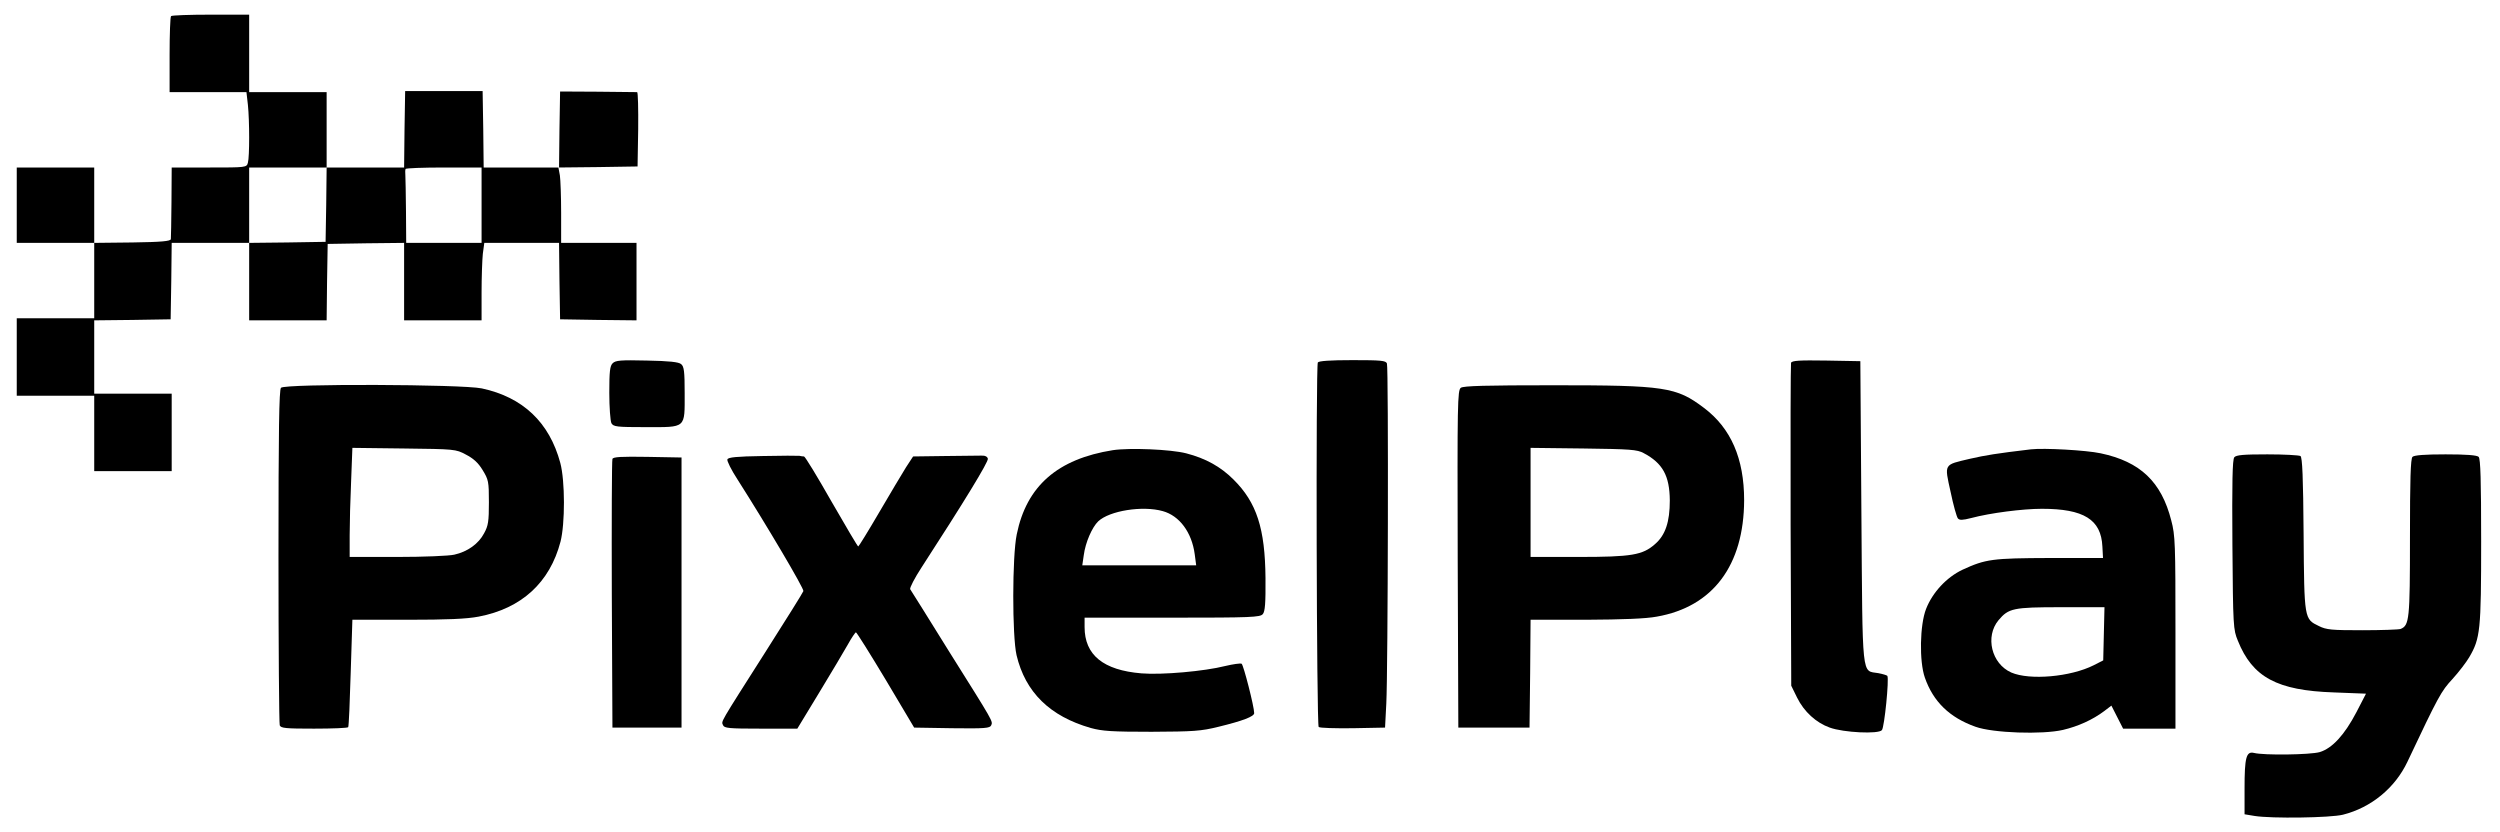
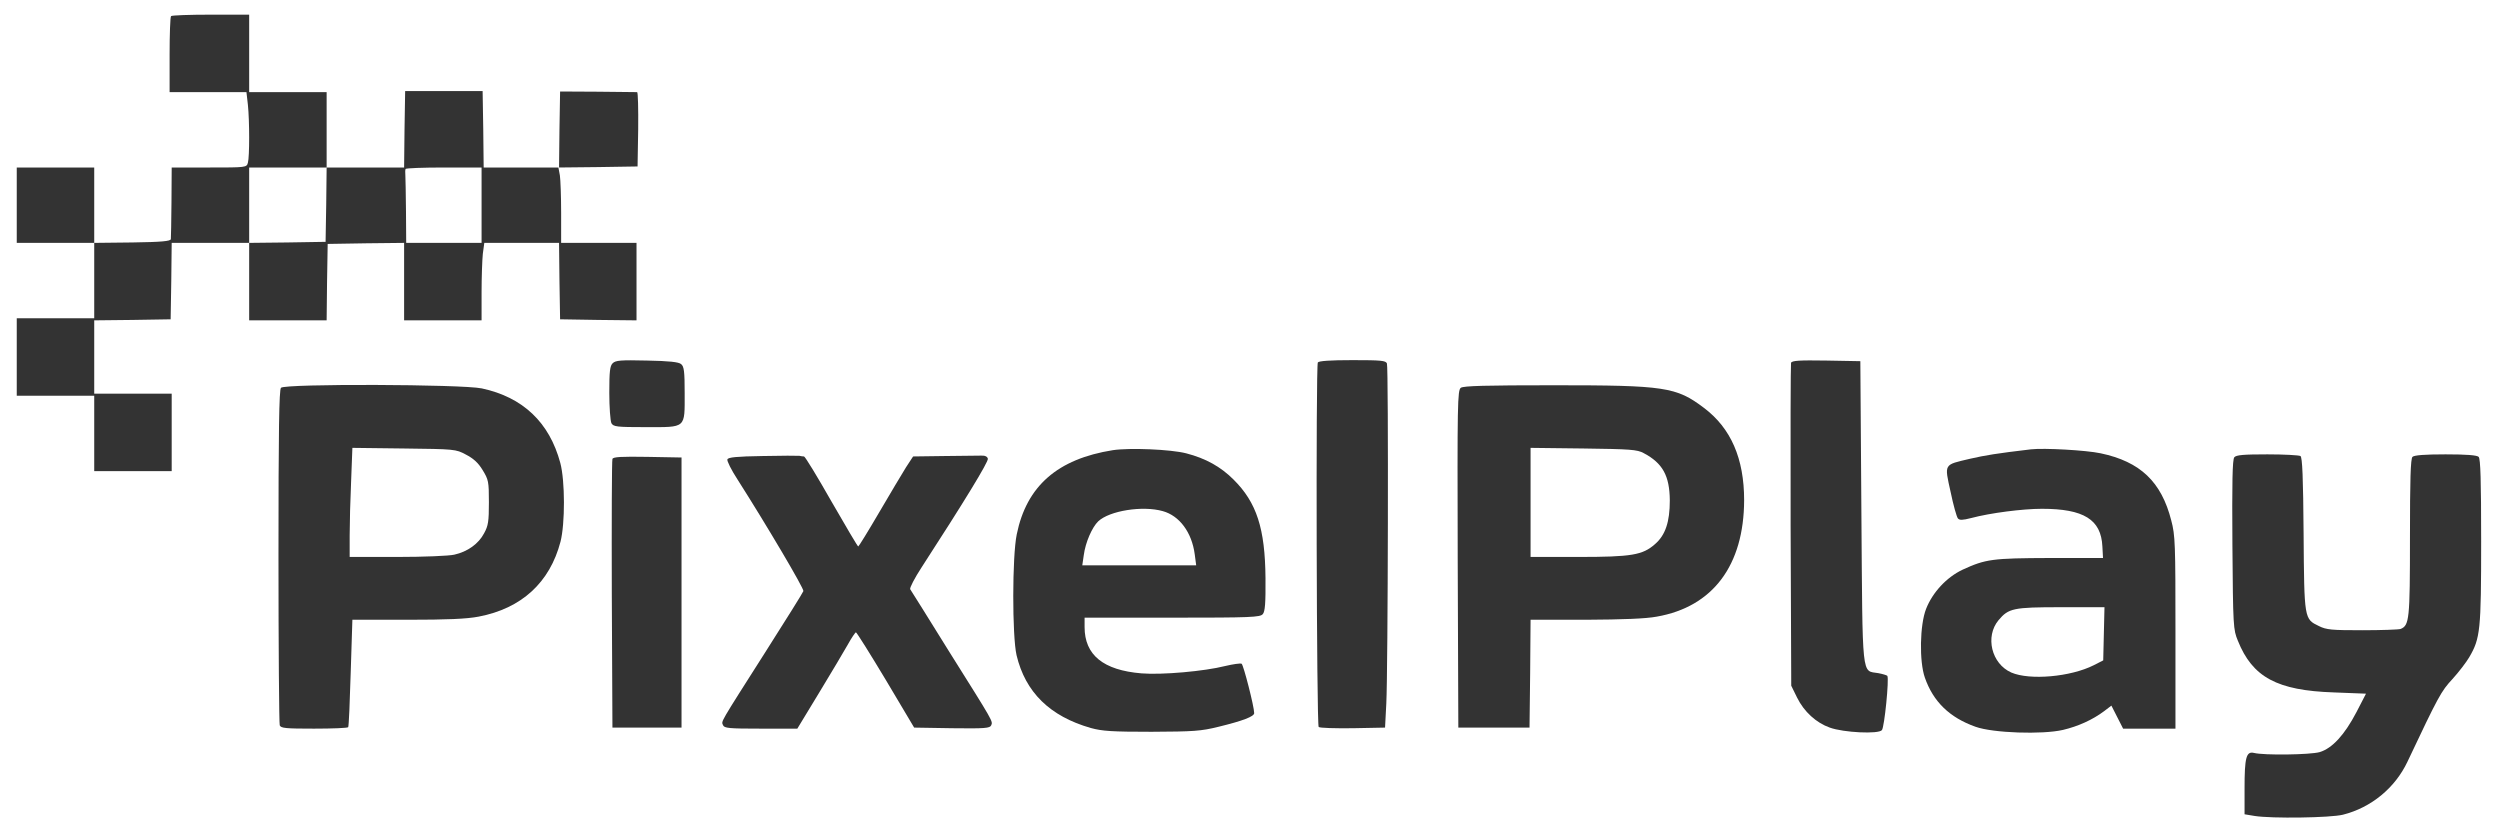
<svg xmlns="http://www.w3.org/2000/svg" version="1.0" width="1194pt" height="397pt" viewBox="0 0 1194 397" preserveAspectRatio="xMidYMid meet">
-   <g transform="translate(0,397) scale(0.1,-0.1)" fill="#000000" stroke="none">
+   <g transform="translate(0,397) scale(0.1,-0.1)" fill="#333" stroke="none">
    <path d="M817 3893 c-4 -3 -7 -87 -7 -185 l0 -178 184 0 183 0 7 -61 c8 -78 8 -247 0 -276 -6 -23 -8 -23 -185 -23 l-179 0 -1 -165 c-1 -91 -2 -171 -3 -177 -1 -10 -46 -14 -183 -16 l-183 -2 0 180 0 180 -185 0 -185 0 0 -180 0 -180 185 0 185 0 0 -180 0 -180 -185 0 -185 0 0 -185 0 -185 185 0 185 0 0 -180 0 -180 185 0 185 0 0 185 0 185 -185 0 -185 0 0 175 0 175 183 2 182 3 3 183 2 182 185 0 185 0 0 -185 0 -185 185 0 185 0 2 183 3 182 183 3 182 2 0 -185 0 -185 185 0 185 0 0 133 c0 72 3 156 6 185 l7 52 178 0 179 0 2 -182 3 -183 183 -3 182 -2 0 185 0 185 -180 0 -180 0 0 143 c0 78 -3 159 -6 179 l-7 38 189 2 189 3 3 178 c1 97 -1 177 -5 177 -5 0 -89 1 -188 2 l-180 1 -3 -181 -2 -182 -180 0 -180 0 -2 183 -3 182 -185 0 -185 0 -3 -183 -2 -182 -185 0 -185 0 0 180 0 180 -185 0 -185 0 0 185 0 185 -183 0 c-101 0 -187 -3 -190 -7z m741 -900 l-3 -178 -182 -3 -183 -2 0 180 0 180 185 0 185 0 -2 -177z m742 -3 l0 -180 -180 0 -180 0 -1 150 c-1 83 -2 160 -3 173 -1 12 -1 25 1 30 2 4 85 7 184 7 l179 0 0 -180z" />
    <path d="M2926 2235 c-13 -13 -16 -39 -16 -141 0 -69 5 -134 10 -145 10 -17 23 -19 164 -19 195 0 186 -8 186 162 0 104 -3 128 -17 139 -11 10 -57 15 -163 17 -126 3 -150 1 -164 -13z" />
    <path d="M6294 2239 c-10 -16 -6 -1731 4 -1741 5 -5 78 -7 163 -6 l154 3 6 115 c8 151 11 1604 3 1624 -5 14 -29 16 -164 16 -108 0 -161 -4 -166 -11z" />
    <path d="M8554 2237 c-2 -7 -3 -357 -2 -777 l3 -765 28 -57 c33 -67 91 -120 156 -143 66 -24 233 -32 249 -12 12 14 35 244 26 259 -2 3 -22 9 -43 13 -81 14 -75 -42 -81 769 l-5 721 -163 3 c-128 2 -164 0 -168 -11z" />
    <path d="M1342 2118 c-9 -9 -12 -201 -12 -804 0 -436 3 -799 6 -808 5 -14 29 -16 164 -16 88 0 161 3 163 7 3 5 8 122 12 261 l8 252 262 0 c191 0 284 4 341 15 205 39 340 163 391 358 22 86 22 290 -1 376 -52 194 -179 314 -375 356 -95 20 -939 23 -959 3z m883 -319 c35 -18 59 -39 80 -74 28 -46 30 -54 30 -154 0 -91 -3 -112 -23 -148 -26 -50 -79 -88 -142 -102 -25 -6 -147 -11 -272 -11 l-228 0 0 103 c0 56 3 173 7 260 l6 158 246 -3 c242 -3 248 -3 296 -29z" />
    <path d="M6977 2118 c-16 -12 -17 -70 -15 -818 l3 -805 170 0 170 0 3 258 2 257 263 0 c178 1 287 5 340 15 268 47 416 245 417 556 0 199 -63 344 -192 441 -132 100 -187 108 -716 108 -327 0 -432 -3 -445 -12z m873 -312 c91 -48 124 -108 125 -226 0 -103 -21 -166 -71 -209 -59 -52 -111 -61 -366 -61 l-228 0 0 261 0 260 253 -3 c223 -3 256 -5 287 -22z" />
    <path d="M5315 1820 c-264 -42 -412 -171 -459 -402 -22 -106 -22 -485 -1 -577 42 -177 159 -292 355 -348 55 -15 101 -18 290 -18 201 1 235 3 320 24 115 28 170 49 170 65 0 31 -51 230 -60 236 -6 3 -41 -2 -79 -11 -99 -25 -301 -43 -399 -35 -183 15 -272 88 -272 221 l0 45 419 0 c377 0 420 2 432 17 11 12 14 53 13 172 -2 237 -42 361 -153 471 -61 61 -133 101 -226 125 -74 19 -270 27 -350 15z m238 -291 c80 -22 139 -101 153 -206 l7 -53 -272 0 -272 0 7 48 c8 62 40 134 69 162 54 51 212 76 308 49z" />
    <path d="M9700 1824 c-168 -20 -216 -28 -291 -45 -127 -30 -123 -22 -93 -158 13 -63 29 -120 35 -127 8 -9 21 -9 64 2 90 24 245 44 337 44 200 0 283 -51 289 -180 l3 -55 -254 0 c-275 -1 -306 -5 -417 -56 -76 -36 -143 -108 -174 -187 -30 -76 -33 -251 -6 -328 40 -115 118 -191 242 -235 83 -30 319 -38 418 -15 72 17 141 48 197 90 l34 26 28 -55 28 -55 125 0 125 0 0 458 c0 424 -1 465 -20 536 -47 185 -148 281 -337 321 -70 15 -271 26 -333 19z m348 -881 l-3 -127 -45 -23 c-111 -56 -306 -73 -394 -35 -95 42 -126 172 -61 250 48 57 70 62 298 62 l208 0 -3 -127z" />
    <path d="M3642 1792 c-125 -2 -164 -6 -168 -16 -3 -7 19 -51 49 -97 137 -215 318 -521 314 -532 -2 -7 -84 -138 -182 -292 -222 -349 -210 -328 -202 -348 6 -15 27 -17 181 -17 l174 0 105 173 c57 94 119 198 137 230 17 31 35 57 38 57 4 -1 68 -103 143 -228 l135 -227 181 -3 c158 -2 181 0 187 14 8 20 14 10 -199 349 -99 160 -184 295 -188 301 -3 6 21 53 55 105 201 310 319 503 316 518 -2 10 -13 16 -31 15 -15 0 -94 -1 -177 -2 l-149 -2 -34 -52 c-18 -29 -76 -126 -128 -215 -52 -89 -97 -162 -100 -163 -3 0 -60 97 -128 215 -67 118 -126 215 -131 215 -5 0 -14 1 -22 3 -7 1 -86 1 -176 -1z" />
    <path d="M10671 1786 c-9 -11 -11 -119 -9 -418 3 -391 4 -405 26 -458 70 -175 188 -238 459 -247 l153 -6 -46 -89 c-56 -107 -115 -172 -175 -190 -45 -13 -266 -16 -314 -4 -37 9 -45 -22 -45 -169 l0 -124 48 -8 c81 -13 362 -9 422 6 135 34 249 128 308 253 148 313 161 337 215 395 30 33 66 80 80 104 53 90 57 129 57 554 0 291 -3 394 -12 403 -8 8 -58 12 -158 12 -100 0 -150 -4 -158 -12 -9 -9 -12 -108 -12 -385 0 -393 -3 -420 -45 -437 -9 -3 -91 -6 -183 -6 -146 0 -171 2 -207 20 -70 34 -70 31 -73 440 -2 270 -6 366 -15 372 -7 4 -78 8 -158 8 -114 0 -149 -3 -158 -14z" />
    <path d="M2925 1778 c-3 -7 -4 -299 -3 -648 l3 -635 165 0 165 0 0 645 0 645 -163 3 c-124 2 -164 0 -167 -10z" />
  </g>
</svg>
